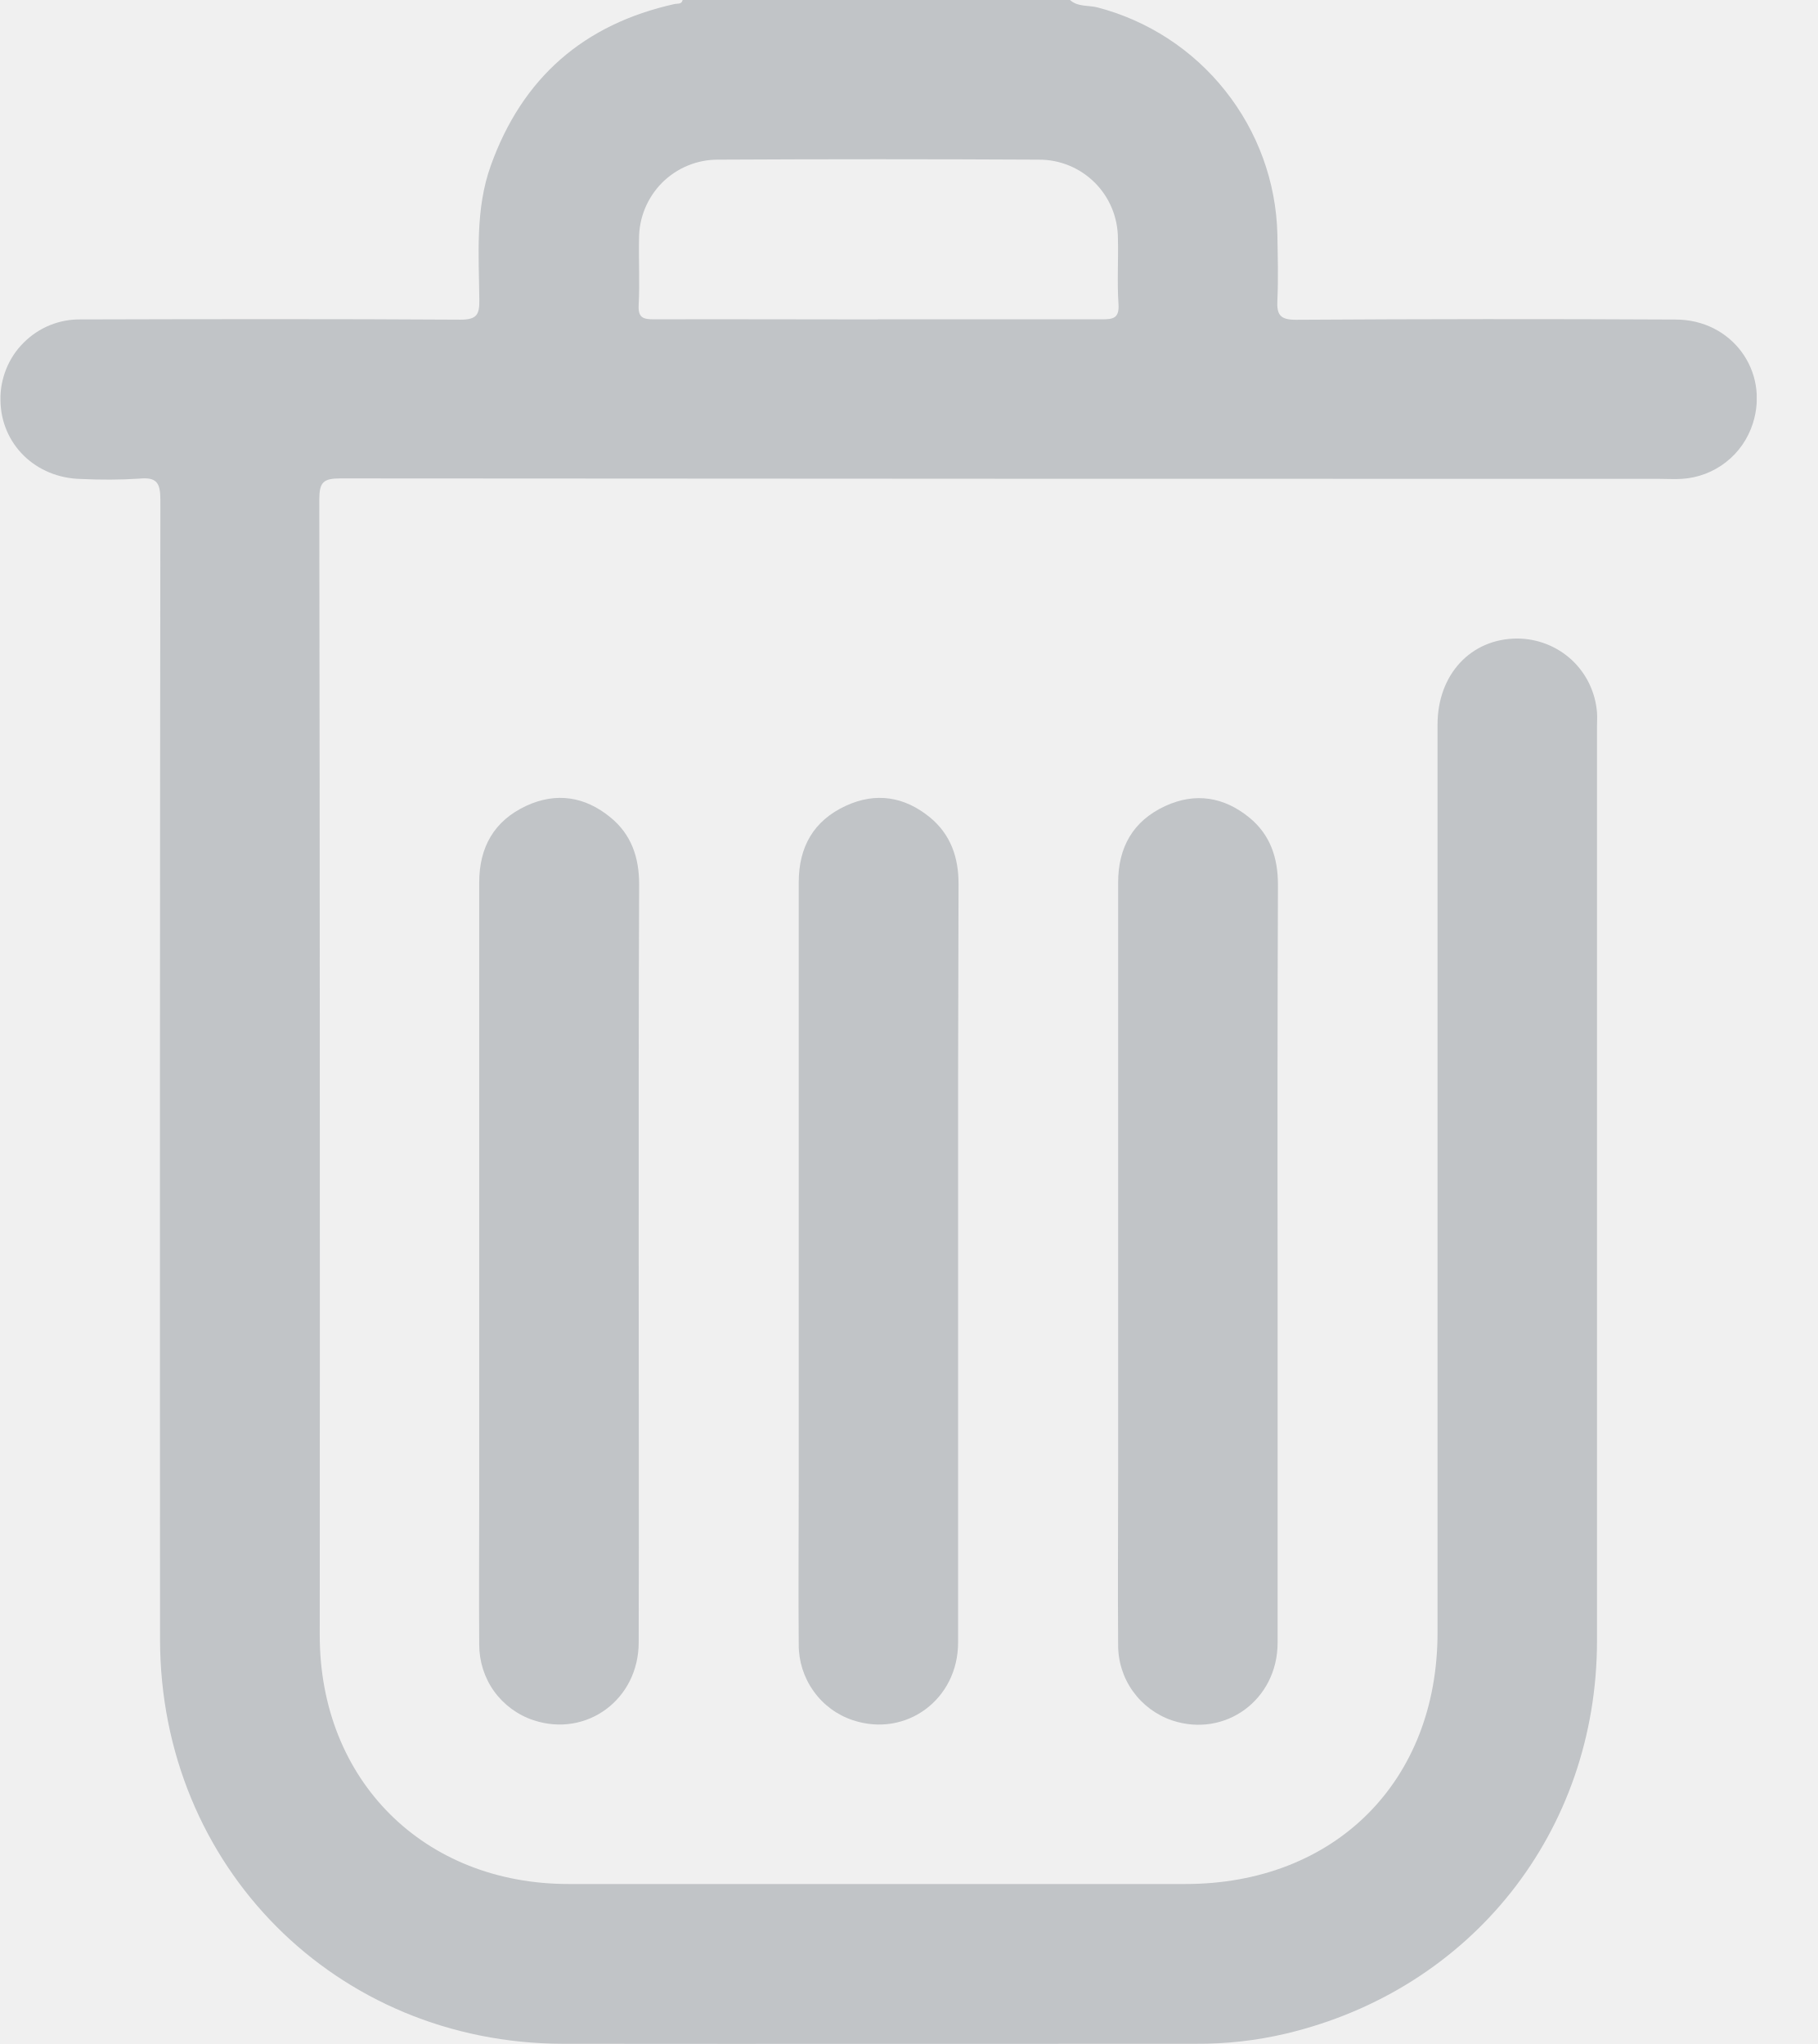
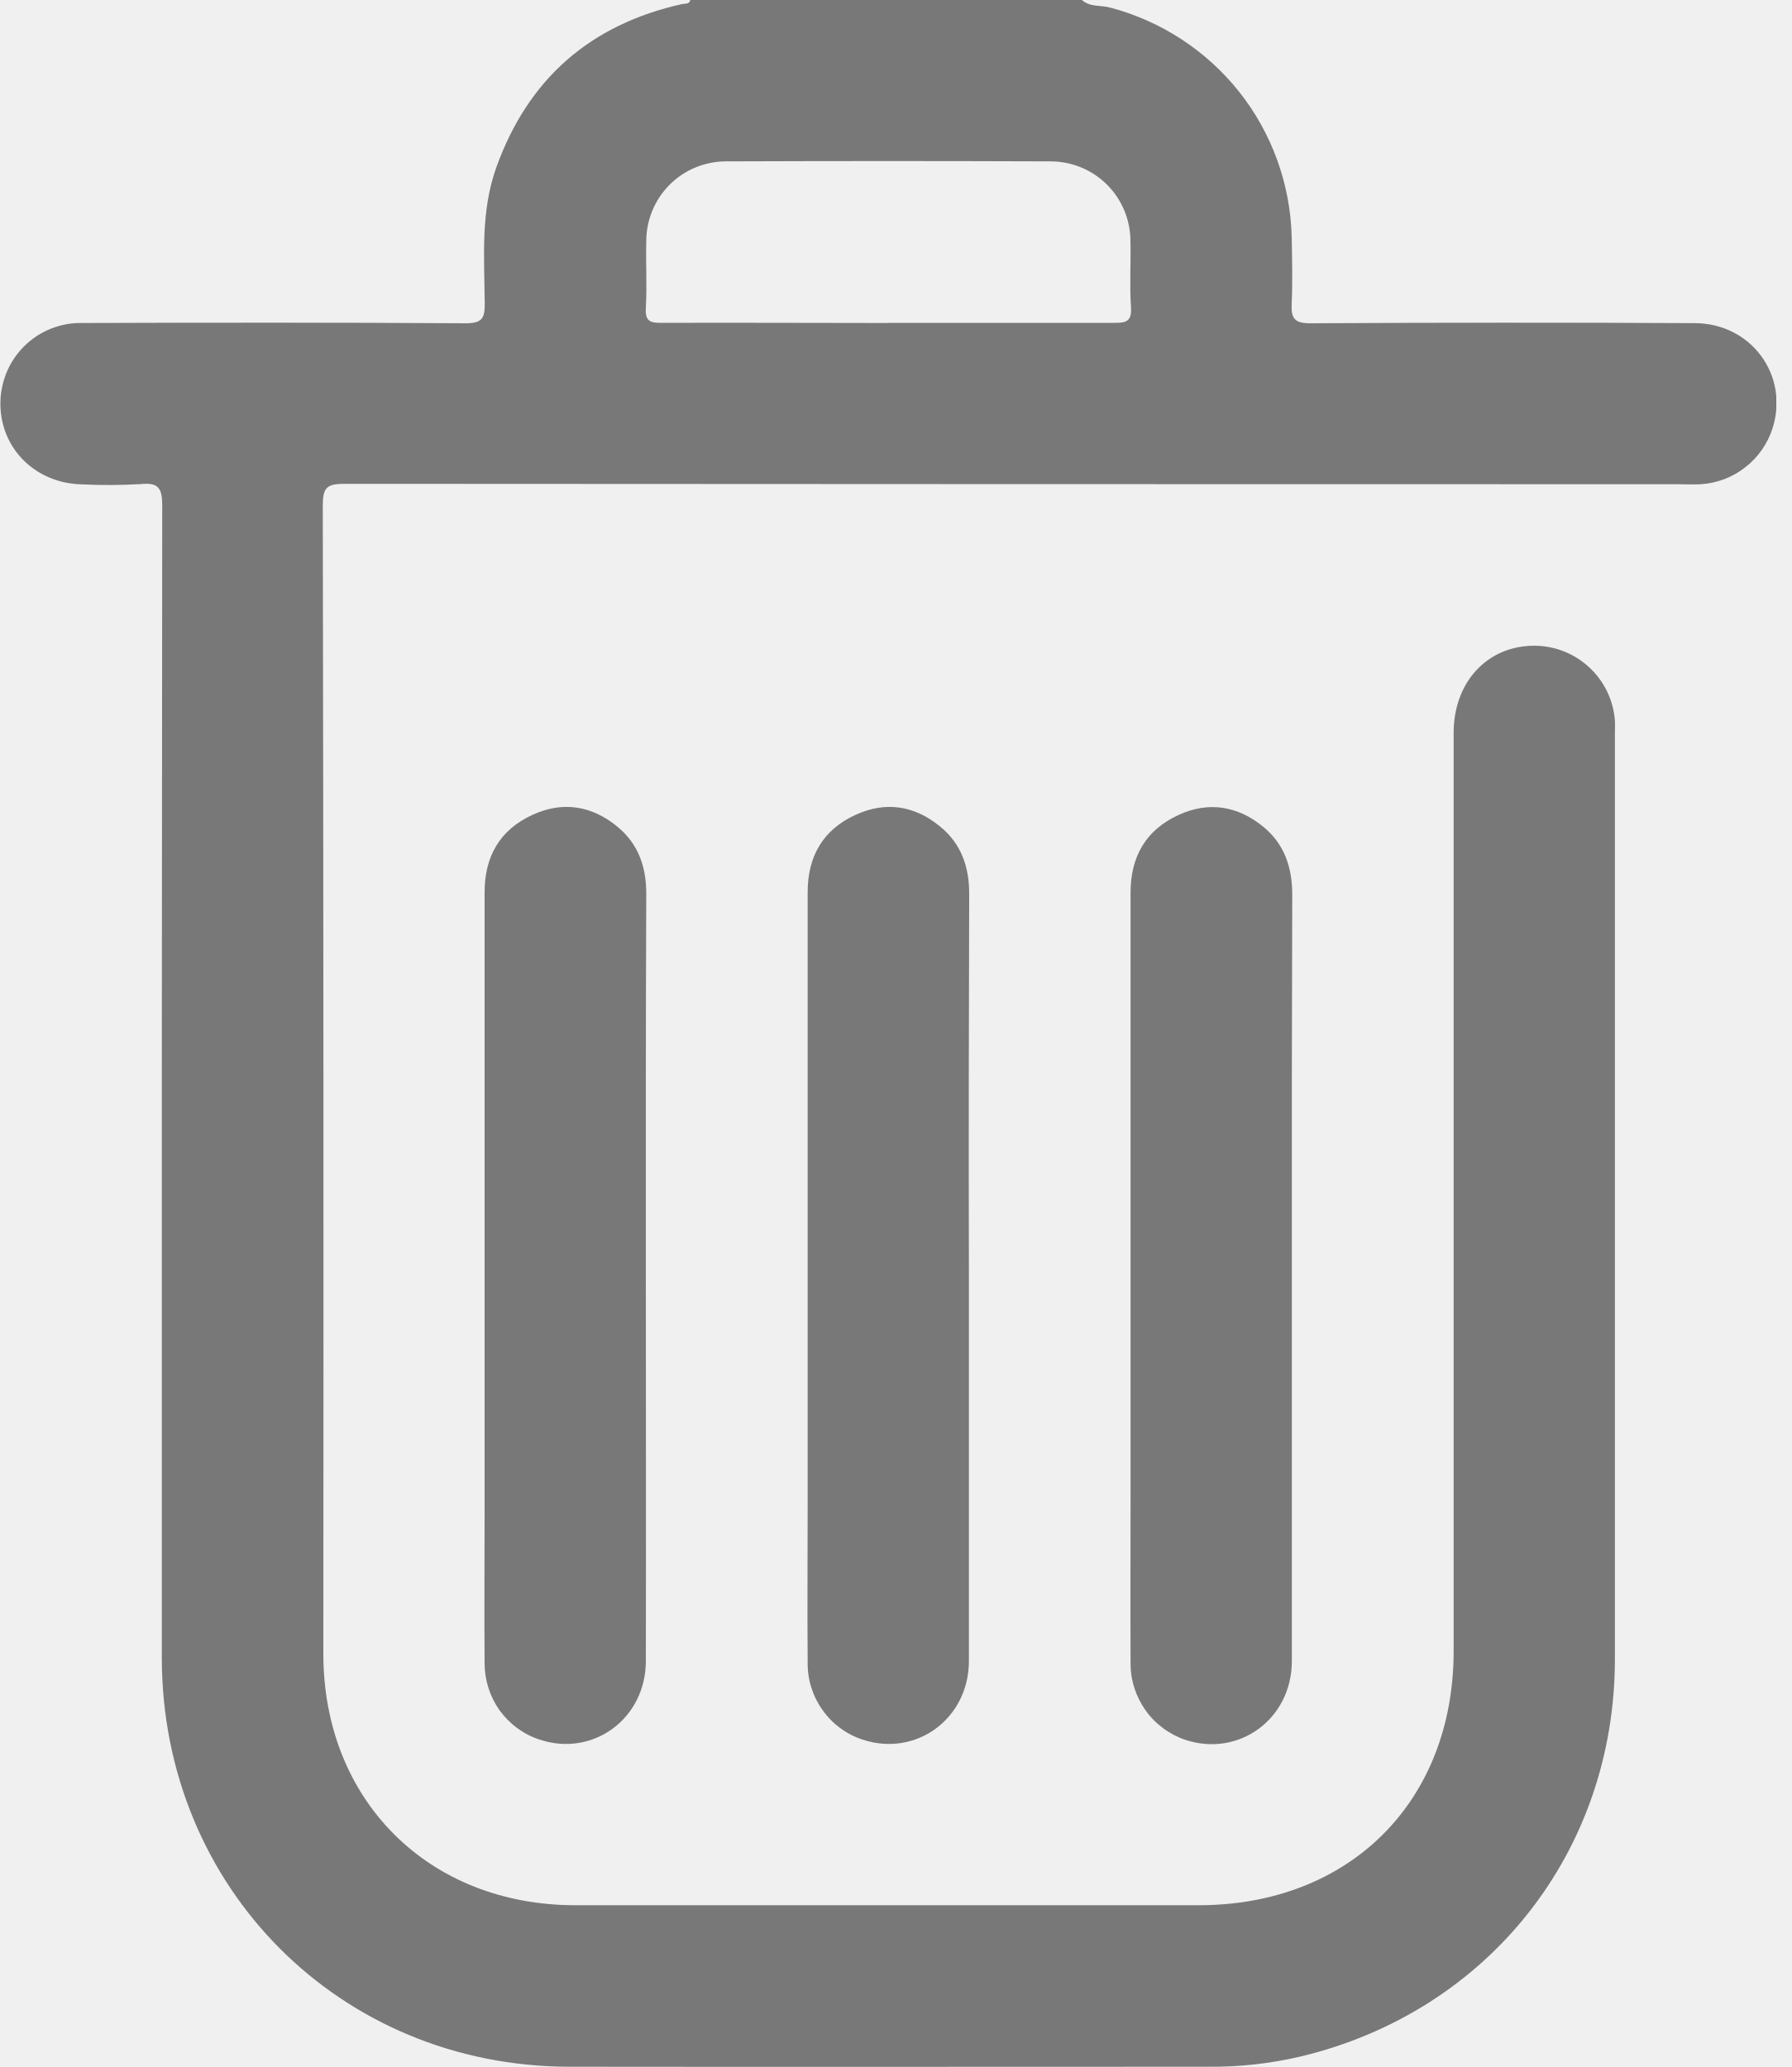
- <svg xmlns="http://www.w3.org/2000/svg" width="16" height="18" viewBox="0 0 16 18" fill="none">
-   <g id="Layer_1" clip-path="url(#clip0_269_4722)">
-     <path id="Vector" d="M9.42 -2.95021e-05C9.489 0.062 9.581 0.045 9.661 0.065C10.106 0.181 10.501 0.438 10.787 0.799C11.073 1.159 11.235 1.602 11.246 2.062C11.249 2.255 11.255 2.449 11.246 2.642C11.239 2.773 11.27 2.817 11.413 2.816C12.526 2.809 13.639 2.808 14.752 2.814C15.247 2.814 15.579 3.268 15.432 3.729C15.389 3.864 15.307 3.983 15.195 4.07C15.084 4.157 14.949 4.208 14.808 4.217C14.744 4.221 14.679 4.217 14.614 4.217C10.742 4.217 6.87 4.216 2.998 4.213C2.846 4.213 2.811 4.246 2.811 4.401C2.816 7.735 2.817 11.068 2.815 14.401C2.815 15.676 3.729 16.591 5.006 16.591H10.436C11.752 16.591 12.656 15.688 12.656 14.378C12.656 11.712 12.656 9.047 12.656 6.381C12.656 5.939 12.95 5.624 13.358 5.623C13.536 5.624 13.707 5.691 13.837 5.811C13.967 5.932 14.046 6.097 14.06 6.274C14.063 6.315 14.06 6.356 14.06 6.397C14.06 9.08 14.06 11.763 14.06 14.447C14.06 16.128 12.957 17.519 11.324 17.908C11.062 17.97 10.794 18 10.525 17.998C8.668 17.998 6.814 18 4.954 17.998C2.96 17.994 1.411 16.438 1.409 14.438C1.407 11.094 1.408 7.749 1.412 4.403C1.412 4.25 1.379 4.2 1.225 4.215C1.055 4.226 0.885 4.226 0.715 4.218C0.314 4.211 0.007 3.911 0.004 3.522C0.002 3.429 0.02 3.336 0.055 3.249C0.09 3.162 0.142 3.083 0.209 3.017C0.275 2.951 0.354 2.898 0.441 2.863C0.528 2.828 0.621 2.811 0.714 2.813C1.827 2.81 2.94 2.808 4.053 2.815C4.197 2.815 4.222 2.772 4.22 2.641C4.216 2.245 4.183 1.842 4.321 1.458C4.598 0.685 5.14 0.212 5.941 0.035C5.968 0.03 6.001 0.039 6.01 -0L9.42 -2.95021e-05ZM7.728 2.812C8.386 2.812 9.04 2.812 9.696 2.812C9.798 2.812 9.856 2.806 9.847 2.676C9.834 2.484 9.847 2.29 9.842 2.097C9.841 1.913 9.768 1.737 9.637 1.607C9.507 1.478 9.33 1.405 9.146 1.406C8.203 1.401 7.26 1.401 6.318 1.406C6.134 1.406 5.958 1.48 5.828 1.61C5.699 1.741 5.626 1.917 5.626 2.101C5.622 2.294 5.633 2.488 5.623 2.681C5.616 2.796 5.658 2.813 5.761 2.812C6.414 2.81 7.07 2.813 7.726 2.813L7.728 2.812Z" fill="#C1C4C7" />
-     <path id="Vector_2" d="M5.623 11.108C5.623 12.226 5.626 13.345 5.623 14.463C5.623 14.967 5.163 15.303 4.698 15.149C4.558 15.103 4.436 15.013 4.35 14.894C4.264 14.774 4.219 14.63 4.219 14.483C4.216 14.049 4.219 13.616 4.219 13.182C4.219 11.378 4.219 9.575 4.219 7.771C4.219 7.461 4.35 7.228 4.634 7.096C4.898 6.974 5.151 7.015 5.373 7.197C5.558 7.347 5.627 7.55 5.627 7.787C5.622 8.894 5.623 10.001 5.623 11.108Z" fill="#C1C4C7" />
-     <path id="Vector_3" d="M8.435 11.108C8.435 12.227 8.435 13.345 8.435 14.464C8.435 14.968 7.975 15.303 7.51 15.149C7.37 15.103 7.248 15.013 7.163 14.893C7.077 14.773 7.031 14.629 7.032 14.482C7.028 14.012 7.032 13.545 7.032 13.076V7.77C7.032 7.46 7.162 7.227 7.447 7.096C7.711 6.974 7.963 7.015 8.186 7.197C8.37 7.348 8.44 7.551 8.439 7.787C8.435 8.895 8.434 10.002 8.435 11.108Z" fill="#C1C4C7" />
-     <path id="Vector_4" d="M11.248 11.128C11.248 12.241 11.248 13.354 11.248 14.466C11.248 14.97 10.786 15.305 10.321 15.151C10.181 15.104 10.06 15.014 9.974 14.894C9.888 14.774 9.843 14.63 9.844 14.483C9.84 13.979 9.844 13.476 9.844 12.972V7.772C9.844 7.462 9.975 7.229 10.259 7.098C10.524 6.976 10.776 7.018 10.998 7.199C11.183 7.35 11.251 7.553 11.251 7.79C11.247 8.901 11.246 10.014 11.248 11.128Z" fill="#C1C4C7" />
+ <svg xmlns="http://www.w3.org/2000/svg" width="13" height="15" viewBox="0 0 13 15" fill="none">
+   <g id="Layer_1" clip-path="url(#clip0_283_4670)">
+     <path id="Vector" d="M7.85 -0C7.907 0.052 7.984 0.037 8.051 0.054C8.422 0.151 8.751 0.365 8.99 0.665C9.228 0.965 9.362 1.335 9.372 1.718C9.375 1.879 9.379 2.041 9.372 2.201C9.366 2.311 9.392 2.347 9.511 2.346C10.439 2.341 11.366 2.34 12.294 2.345C12.706 2.345 12.983 2.724 12.861 3.108C12.825 3.22 12.756 3.319 12.663 3.391C12.57 3.464 12.457 3.507 12.34 3.514C12.287 3.517 12.232 3.514 12.179 3.514C8.952 3.514 5.726 3.513 2.499 3.511C2.372 3.511 2.342 3.538 2.342 3.667C2.347 6.445 2.348 9.223 2.346 12.001C2.346 13.064 3.108 13.825 4.172 13.826H8.697C9.793 13.826 10.547 13.073 10.547 11.982C10.547 9.76 10.547 7.539 10.547 5.318C10.547 4.949 10.792 4.686 11.132 4.686C11.28 4.686 11.422 4.742 11.531 4.843C11.639 4.943 11.706 5.081 11.717 5.228C11.719 5.262 11.717 5.297 11.717 5.331C11.717 7.567 11.717 9.802 11.717 12.039C11.717 13.44 10.797 14.599 9.436 14.924C9.218 14.975 8.995 15 8.771 14.998C7.223 14.998 5.678 15 4.129 14.998C2.467 14.995 1.176 13.698 1.174 12.032C1.173 9.245 1.174 6.457 1.177 3.669C1.177 3.541 1.149 3.5 1.021 3.513C0.879 3.521 0.738 3.522 0.596 3.515C0.261 3.509 0.006 3.259 0.003 2.935C0.002 2.857 0.017 2.78 0.046 2.707C0.075 2.635 0.119 2.569 0.174 2.514C0.229 2.459 0.295 2.415 0.367 2.386C0.44 2.357 0.517 2.342 0.595 2.344C1.523 2.341 2.45 2.34 3.378 2.346C3.498 2.346 3.518 2.31 3.517 2.201C3.514 1.87 3.486 1.535 3.601 1.215C3.832 0.571 4.284 0.177 4.951 0.029C4.973 0.025 5.001 0.032 5.008 -0L7.85 -0ZM6.44 2.343C6.988 2.343 7.533 2.343 8.08 2.343C8.165 2.343 8.213 2.338 8.206 2.23C8.195 2.07 8.206 1.908 8.202 1.747C8.201 1.594 8.14 1.447 8.031 1.339C7.922 1.231 7.775 1.171 7.622 1.171C6.836 1.168 6.05 1.168 5.265 1.171C5.112 1.172 4.965 1.233 4.857 1.342C4.749 1.451 4.689 1.598 4.689 1.751C4.685 1.912 4.695 2.074 4.686 2.234C4.68 2.33 4.715 2.344 4.801 2.343C5.345 2.341 5.892 2.344 6.438 2.344L6.44 2.343Z" fill="#787878" />
+     <path id="Vector_2" d="M4.686 9.257C4.686 10.189 4.688 11.121 4.686 12.053C4.686 12.473 4.302 12.753 3.915 12.624C3.798 12.586 3.697 12.511 3.625 12.412C3.554 12.312 3.516 12.192 3.516 12.069C3.513 11.708 3.516 11.347 3.516 10.985C3.516 9.482 3.516 7.979 3.516 6.476C3.516 6.217 3.625 6.023 3.862 5.914C4.082 5.812 4.292 5.846 4.477 5.997C4.632 6.123 4.69 6.292 4.689 6.489C4.685 7.411 4.686 8.334 4.686 9.257Z" fill="#787878" />
+     <path id="Vector_3" d="M7.03 9.257C7.03 10.189 7.03 11.121 7.03 12.053C7.03 12.473 6.646 12.753 6.258 12.624C6.142 12.586 6.04 12.511 5.969 12.411C5.897 12.311 5.859 12.191 5.86 12.068C5.857 11.677 5.86 11.288 5.86 10.897V6.475C5.86 6.217 5.969 6.023 6.206 5.914C6.426 5.812 6.636 5.846 6.821 5.998C6.975 6.123 7.033 6.293 7.032 6.489C7.029 7.412 7.028 8.335 7.03 9.257Z" fill="#787878" />
+     <path id="Vector_4" d="M9.373 9.273C9.373 10.201 9.373 11.128 9.373 12.055C9.373 12.475 8.988 12.754 8.601 12.626C8.485 12.587 8.383 12.512 8.312 12.412C8.241 12.312 8.202 12.192 8.203 12.069C8.201 11.65 8.203 11.23 8.203 10.81V6.476C8.203 6.218 8.313 6.024 8.549 5.915C8.77 5.813 8.98 5.848 9.165 5.999C9.319 6.125 9.376 6.294 9.376 6.492C9.373 7.418 9.372 8.345 9.373 9.273Z" fill="#787878" />
  </g>
  <defs>
-     <clipPath id="clip0_269_4722">
-       <rect width="15.466" height="18" fill="white" />
+     <clipPath id="clip0_283_4670">
+       <rect width="12.888" height="15" fill="white" />
    </clipPath>
  </defs>
</svg>
